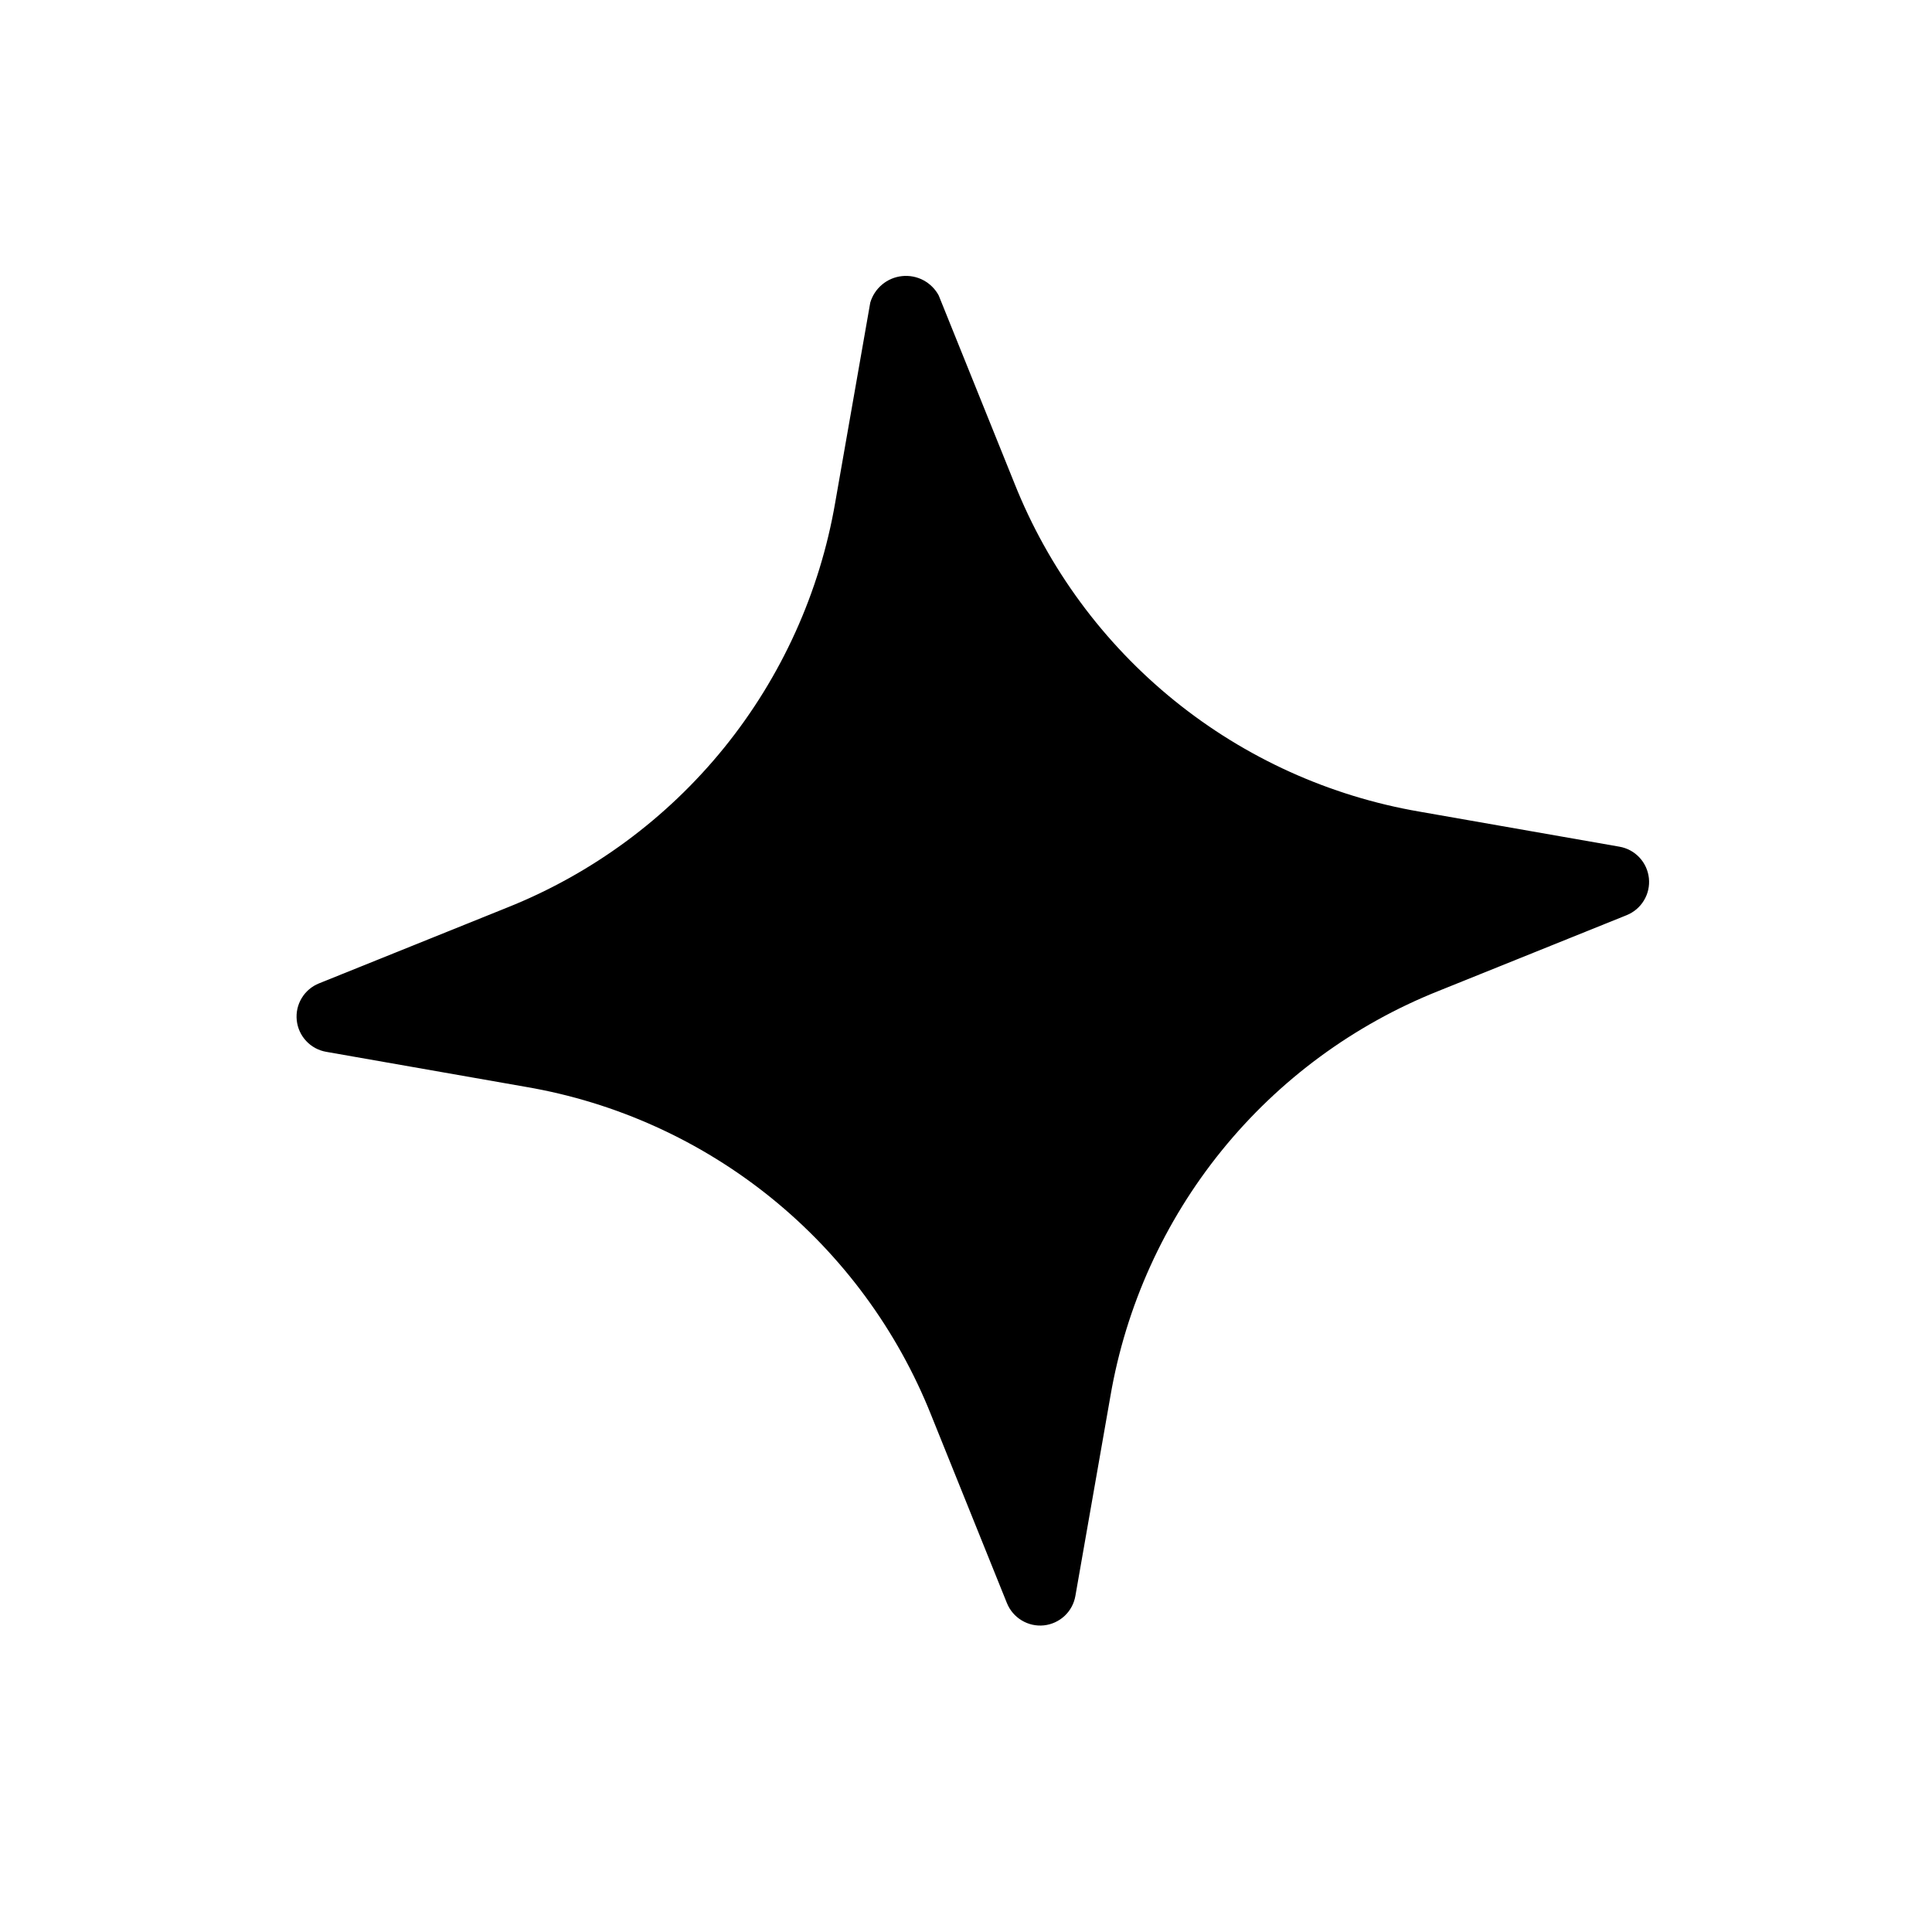
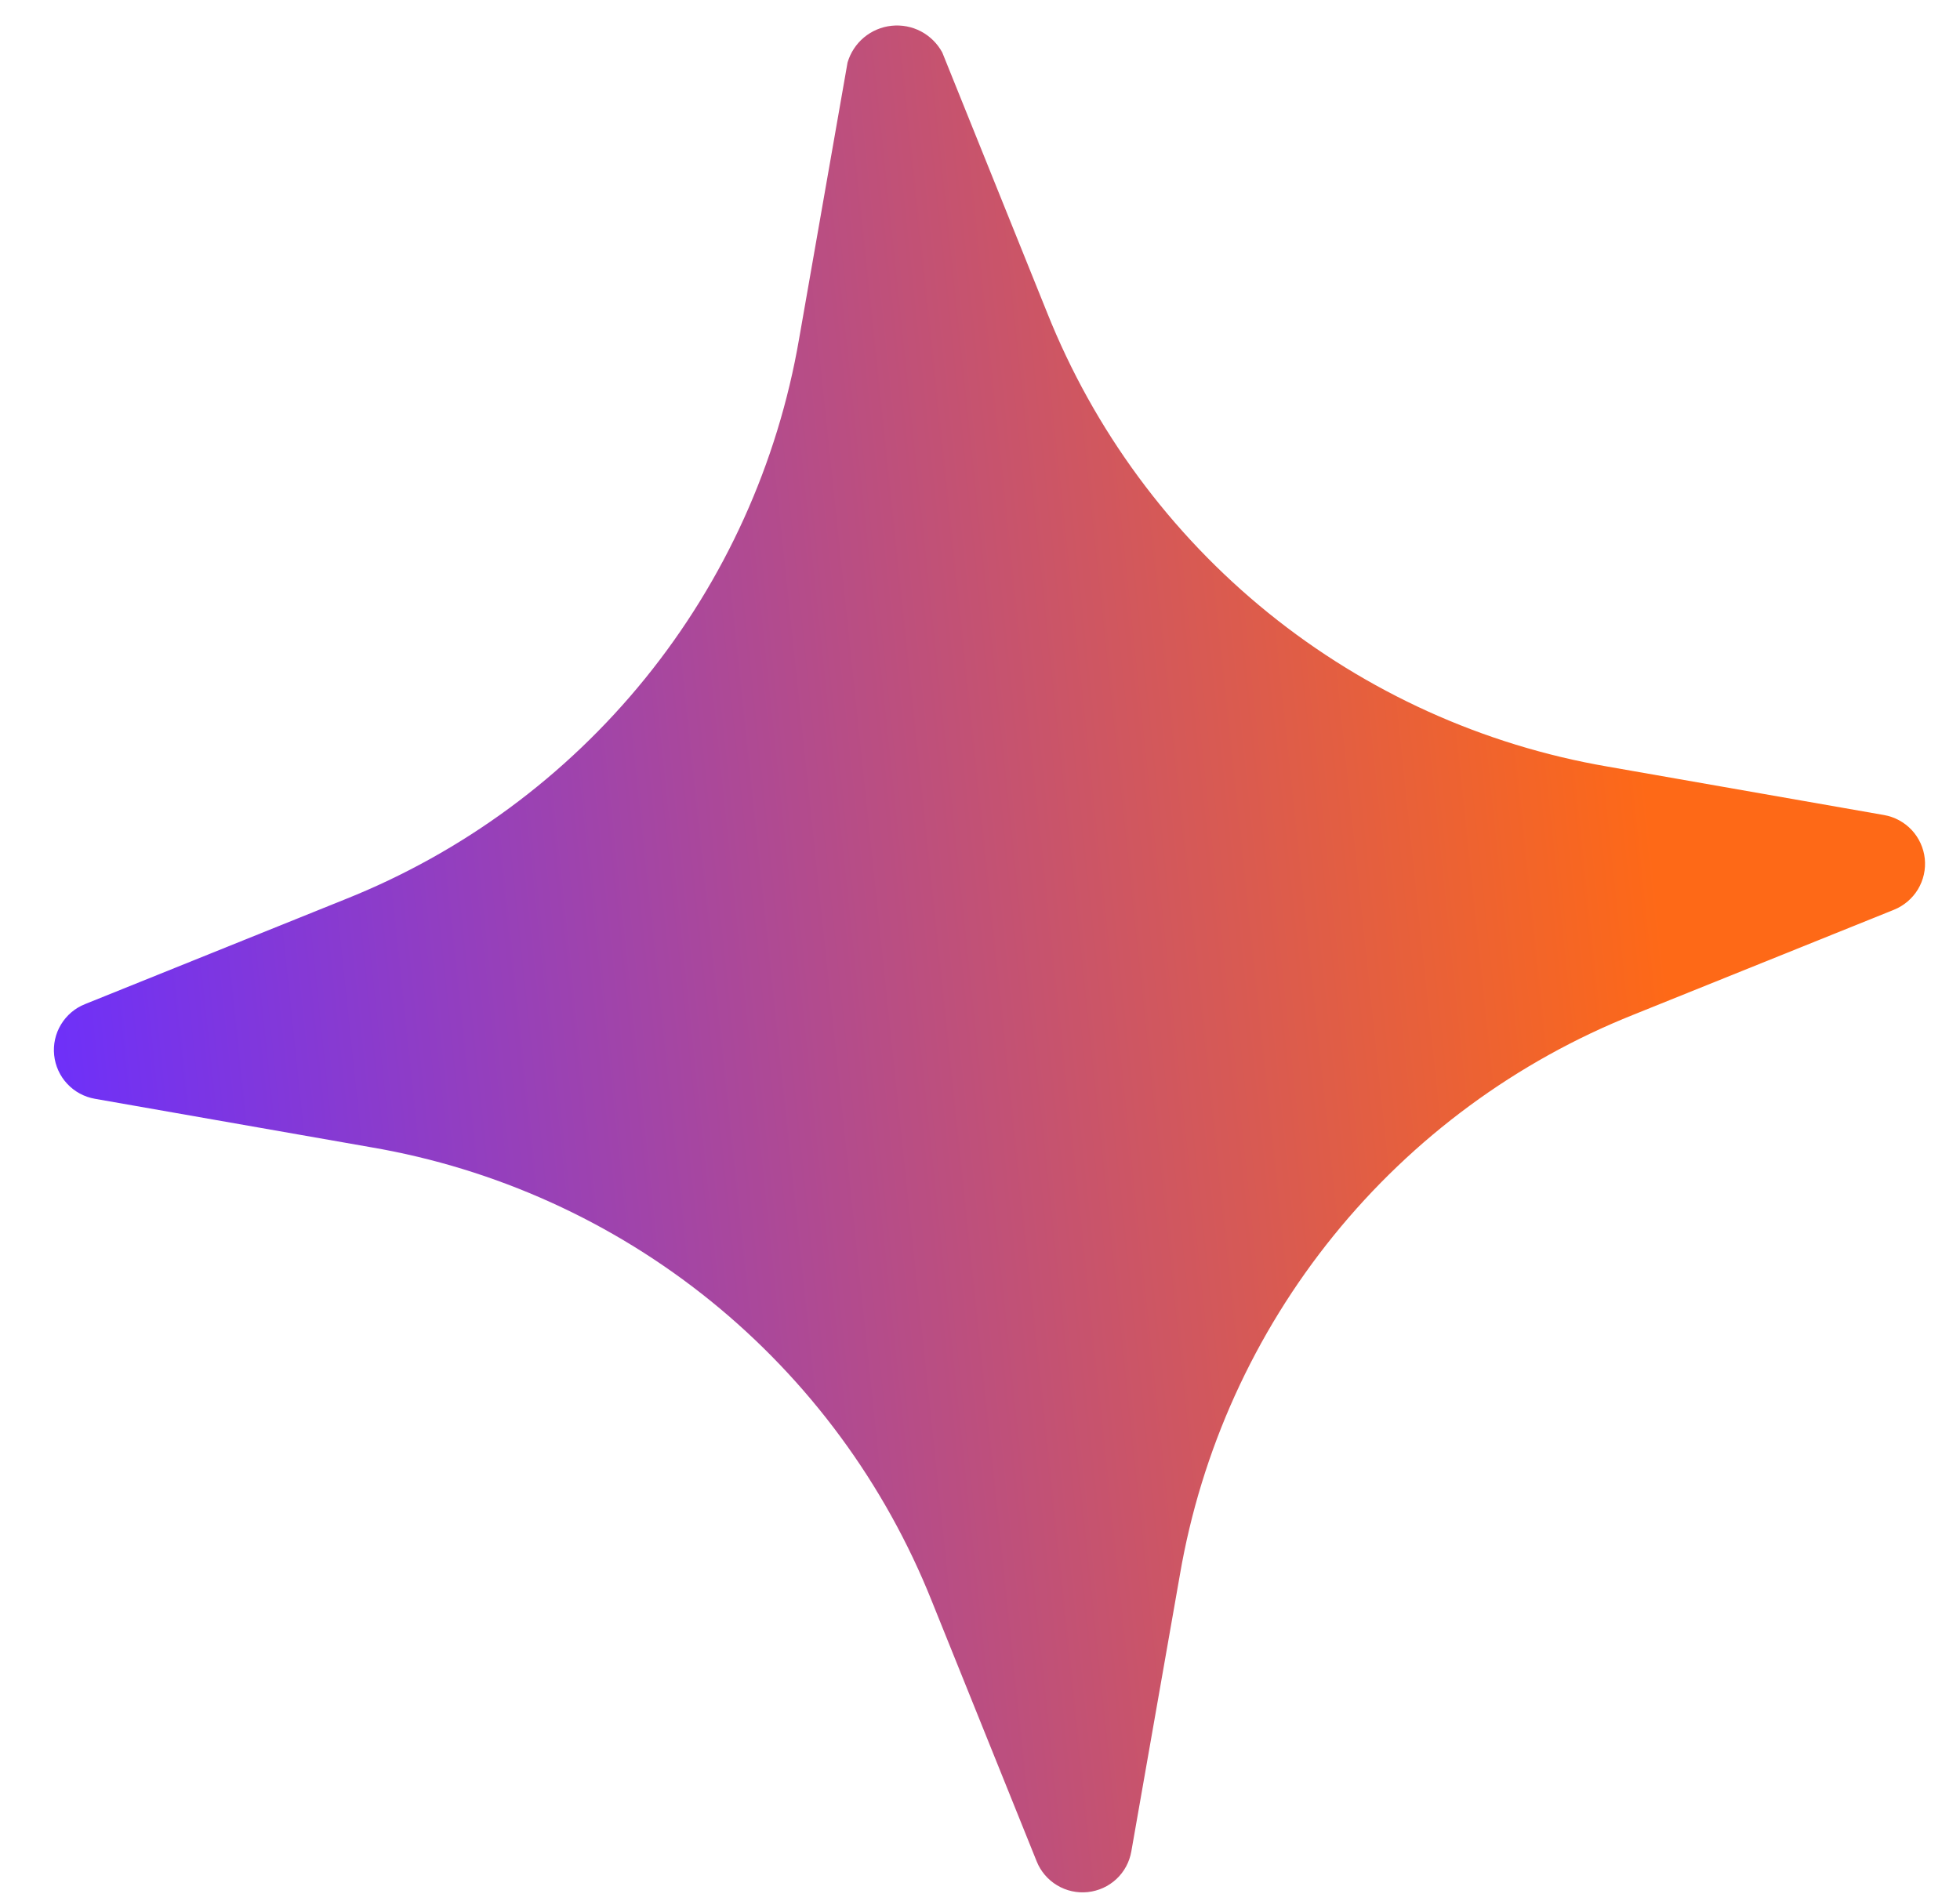
- <svg xmlns="http://www.w3.org/2000/svg" width="45" height="45" viewBox="0 0 45 45" fill="none">
-   <path d="M37.72 19.721L33.066 18.905C30.971 18.545 29.003 17.654 27.351 16.316C25.699 14.978 24.418 13.239 23.631 11.264L21.864 6.881C21.783 6.73 21.658 6.607 21.506 6.526C21.354 6.446 21.182 6.413 21.011 6.431C20.84 6.449 20.678 6.517 20.547 6.627C20.415 6.737 20.318 6.884 20.27 7.049L19.454 11.703C19.094 13.798 18.202 15.766 16.865 17.418C15.527 19.07 13.787 20.351 11.813 21.139L7.43 22.905C7.262 22.972 7.12 23.093 7.027 23.248C6.933 23.403 6.893 23.585 6.912 23.765C6.931 23.946 7.008 24.115 7.132 24.247C7.256 24.38 7.419 24.468 7.598 24.499L12.252 25.316C14.347 25.675 16.315 26.567 17.967 27.904C19.619 29.242 20.9 30.982 21.687 32.956L23.453 37.339C23.521 37.507 23.642 37.649 23.797 37.742C23.952 37.836 24.134 37.877 24.314 37.858C24.494 37.839 24.664 37.761 24.796 37.638C24.929 37.514 25.017 37.35 25.048 37.171L25.864 32.517C26.224 30.422 27.116 28.454 28.453 26.802C29.791 25.15 31.53 23.869 33.505 23.082L37.888 21.316C38.056 21.248 38.198 21.128 38.291 20.972C38.385 20.817 38.425 20.635 38.406 20.455C38.387 20.275 38.31 20.105 38.186 19.973C38.062 19.84 37.899 19.752 37.72 19.721Z" fill="url(#paint0_linear_2614_8450)" />
+ <svg xmlns="http://www.w3.org/2000/svg" width="33" height="32" viewBox="0 0 33 32" fill="none">
+   <path d="M31.721 13.724L27.066 12.908C24.971 12.548 23.004 11.656 21.352 10.319C19.7 8.981 18.419 7.242 17.631 5.267L15.865 0.884C15.783 0.733 15.659 0.61 15.507 0.529C15.355 0.449 15.182 0.416 15.011 0.434C14.841 0.452 14.679 0.52 14.547 0.63C14.415 0.74 14.319 0.887 14.27 1.052L13.454 5.706C13.094 7.801 12.203 9.769 10.865 11.421C9.527 13.073 7.788 14.354 5.813 15.142L1.431 16.908C1.262 16.975 1.121 17.096 1.027 17.251C0.933 17.406 0.893 17.588 0.912 17.768C0.931 17.948 1.008 18.118 1.132 18.25C1.256 18.383 1.42 18.471 1.598 18.502L6.252 19.319C8.347 19.678 10.315 20.57 11.967 21.907C13.619 23.245 14.9 24.985 15.688 26.959L17.454 31.342C17.521 31.51 17.642 31.652 17.797 31.745C17.953 31.839 18.134 31.879 18.314 31.86C18.495 31.841 18.664 31.764 18.797 31.64C18.929 31.517 19.017 31.353 19.048 31.174L19.865 26.52C20.224 24.425 21.116 22.457 22.454 20.805C23.791 19.153 25.531 17.872 27.505 17.085L31.888 15.319C32.056 15.251 32.198 15.13 32.292 14.975C32.385 14.82 32.426 14.638 32.407 14.458C32.388 14.278 32.31 14.108 32.187 13.976C32.063 13.844 31.899 13.755 31.721 13.724Z" fill="url(#paint0_linear_939_757)" />
  <defs>
-     <linearGradient id="paint0_linear_2614_8450" x1="6.915" y1="23.799" x2="33.911" y2="20.962" gradientUnits="userSpaceOnUse">
-       <stop stopColor="#6E30F9" />
-       <stop offset="1" stopColor="#FE6917" />
+     <linearGradient id="paint0_linear_939_757" x1="0.916" y1="17.802" x2="27.911" y2="14.965" gradientUnits="userSpaceOnUse">
+       <stop stop-color="#6E30F9" />
+       <stop offset="1" stop-color="#FE6917" />
    </linearGradient>
  </defs>
</svg>
